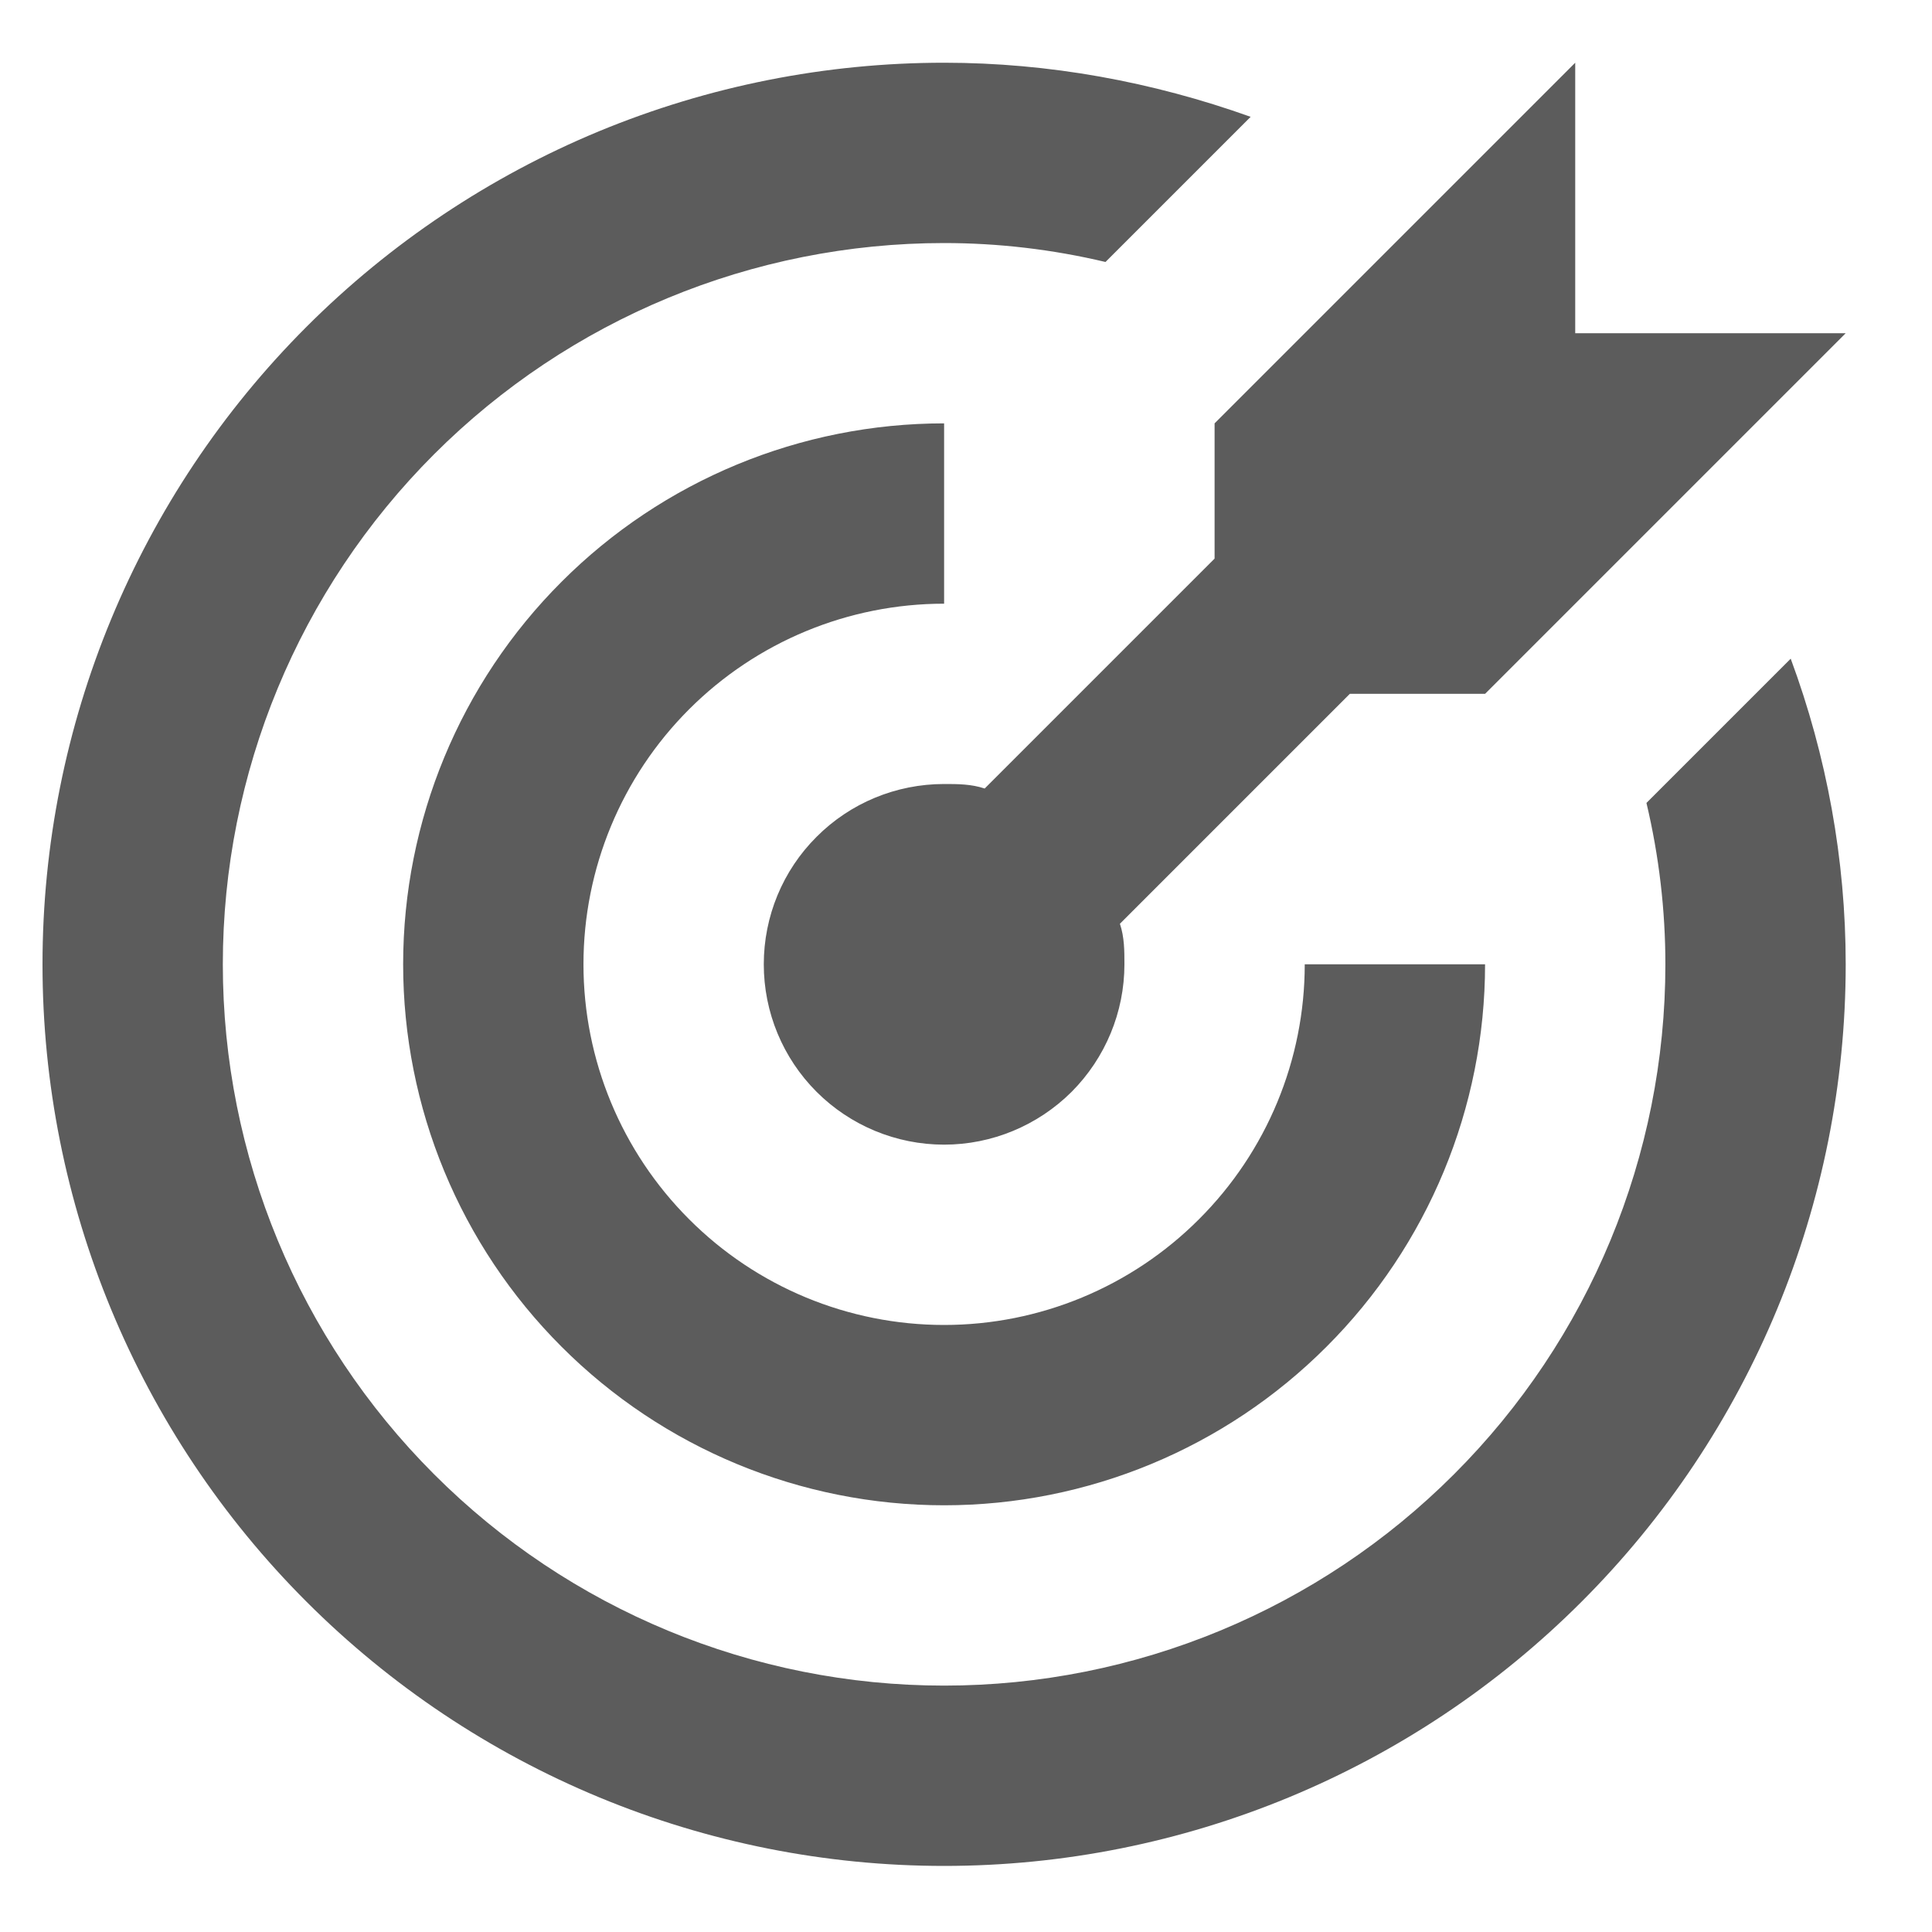
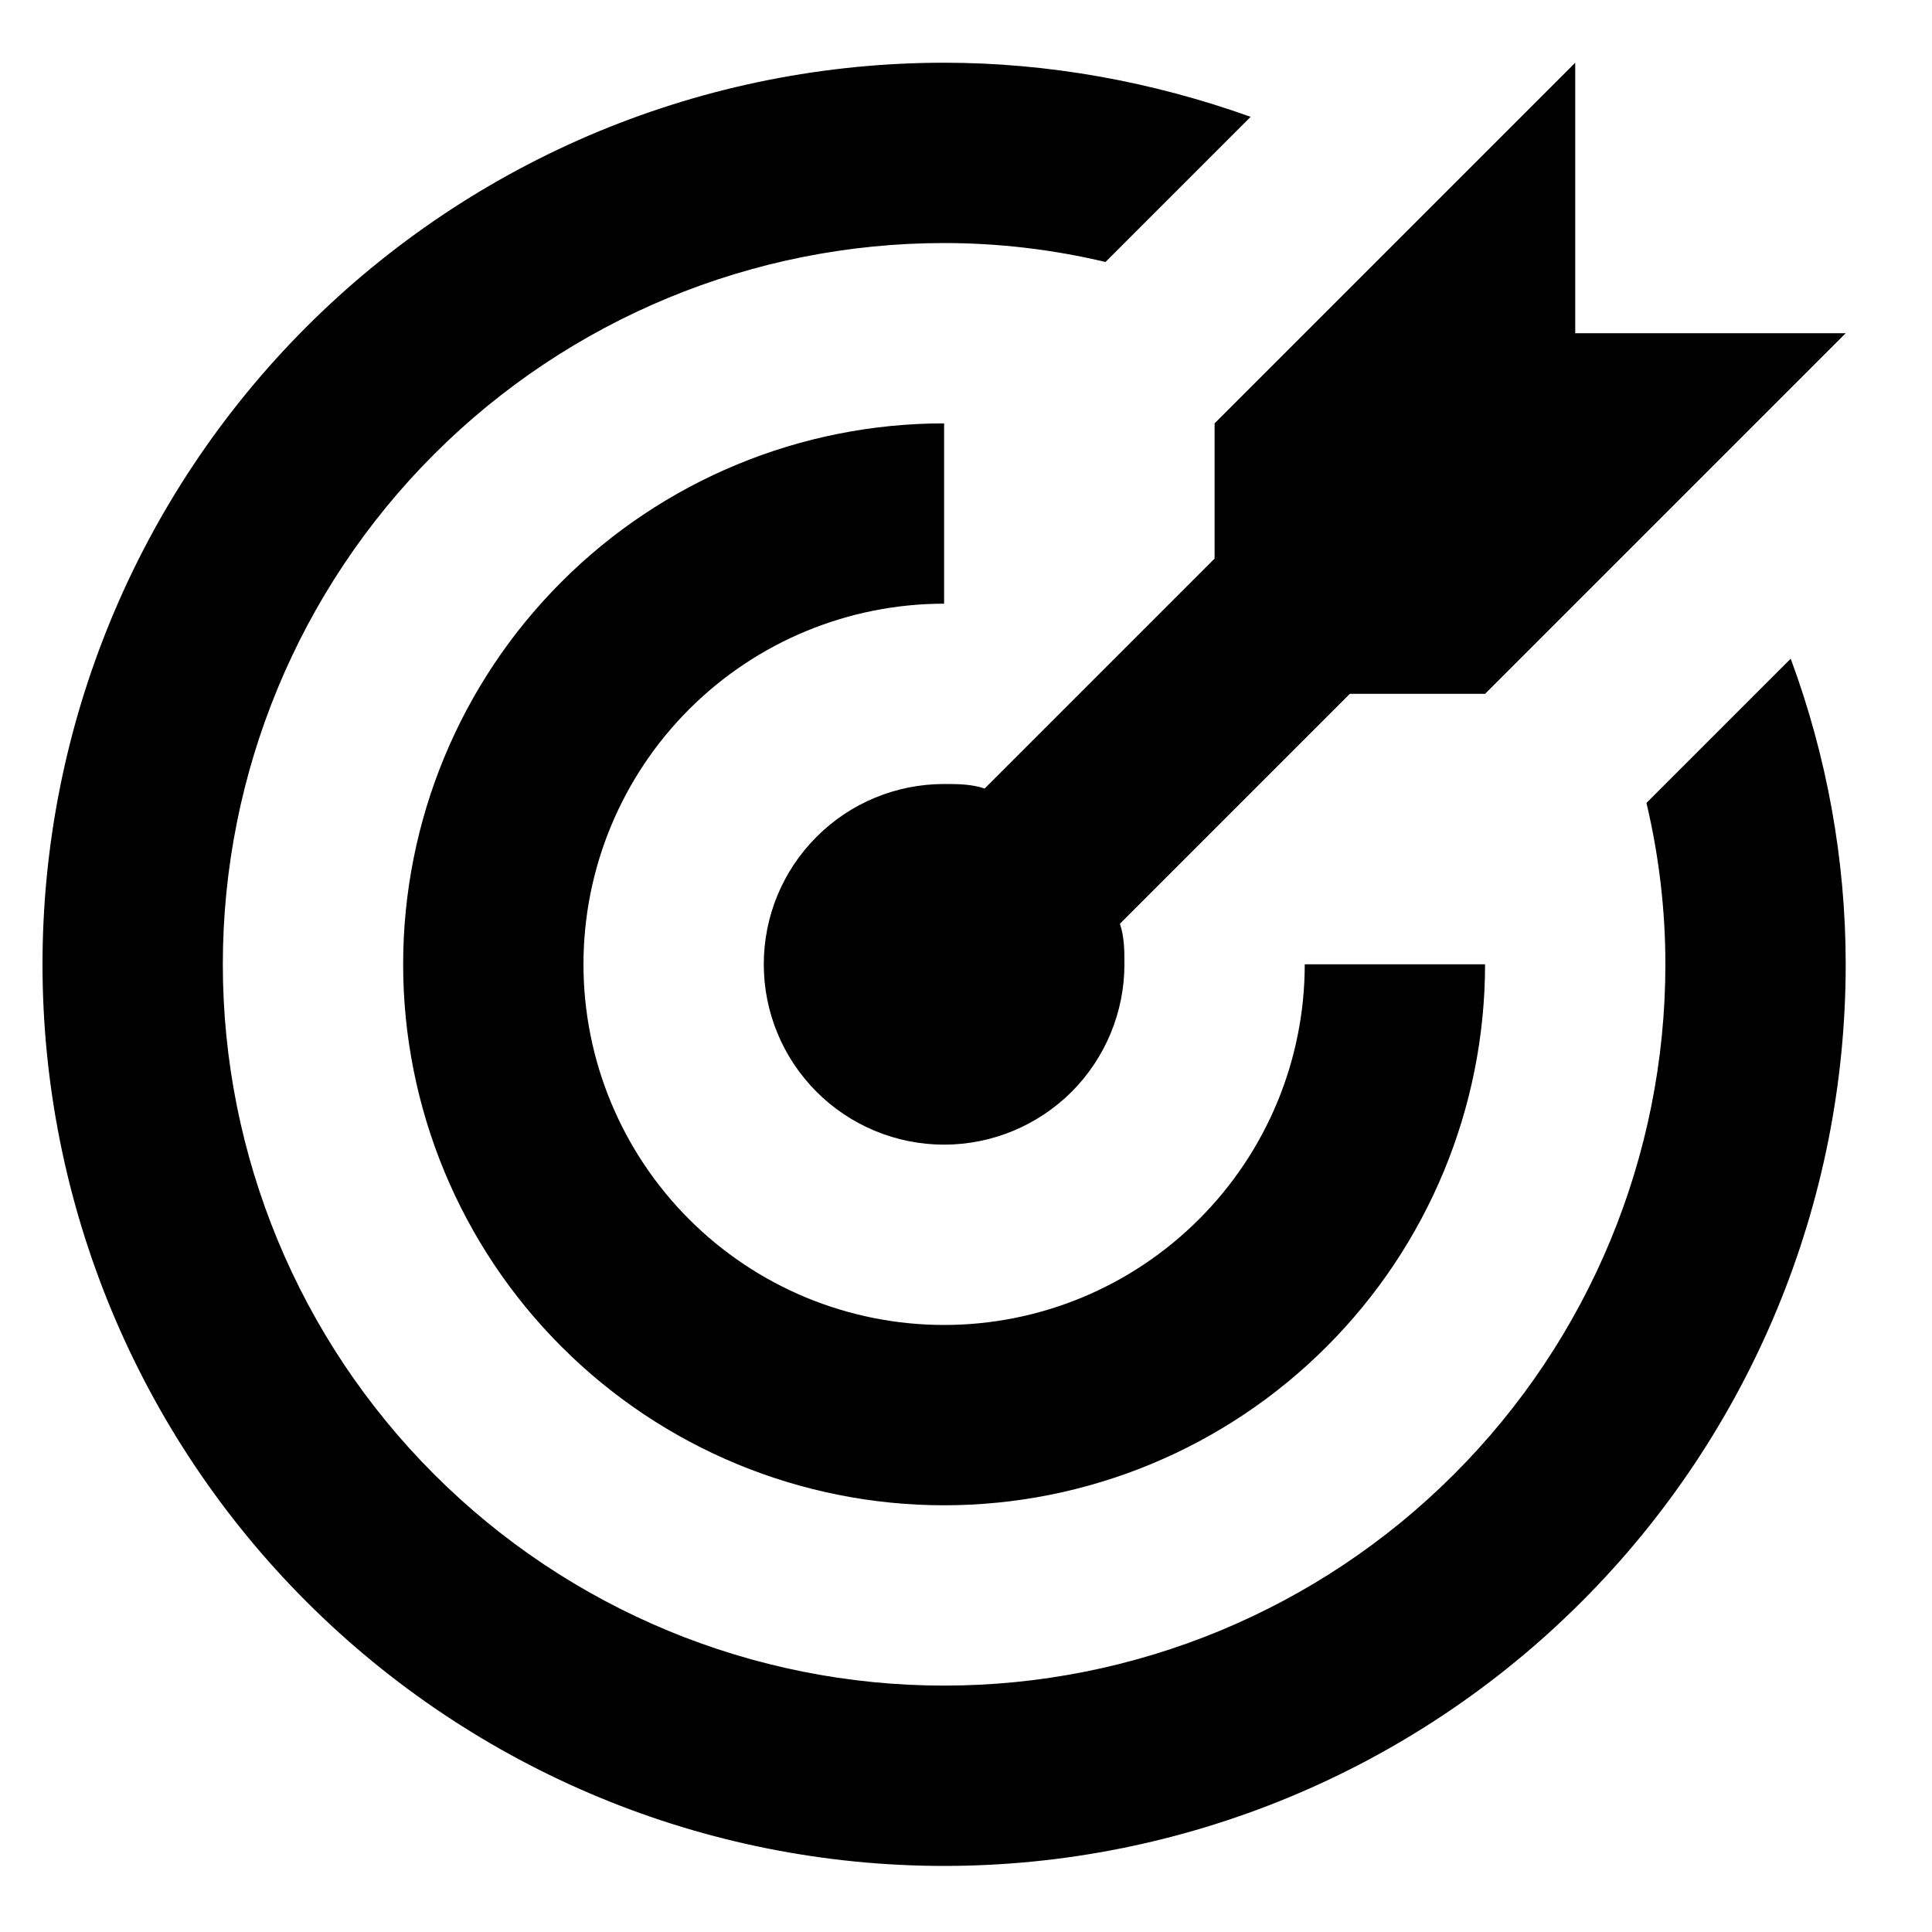
- <svg xmlns="http://www.w3.org/2000/svg" width="15" height="15" viewBox="0 0 15 15" fill="none">
-   <path d="M7.33 0.487C6.41 0.487 5.5 0.668 4.651 1.019C3.802 1.371 3.03 1.887 2.38 2.537C1.067 3.85 0.33 5.63 0.33 7.487C0.33 9.343 1.067 11.124 2.38 12.436C3.03 13.086 3.802 13.602 4.651 13.954C5.5 14.306 6.41 14.487 7.33 14.487C9.186 14.487 10.967 13.749 12.279 12.436C13.592 11.124 14.33 9.343 14.33 7.487C14.33 6.675 14.183 5.87 13.903 5.114L12.783 6.234C12.881 6.647 12.93 7.067 12.93 7.487C12.93 8.972 12.34 10.396 11.289 11.446C10.239 12.497 8.815 13.087 7.33 13.087C5.844 13.087 4.42 12.497 3.37 11.446C2.32 10.396 1.73 8.972 1.73 7.487C1.73 6.001 2.32 4.577 3.37 3.527C4.42 2.477 5.844 1.887 7.33 1.887C7.75 1.887 8.17 1.936 8.583 2.034L9.71 0.907C8.947 0.634 8.142 0.487 7.33 0.487ZM12.23 0.487L9.43 3.287V4.337L7.645 6.122C7.54 6.087 7.435 6.087 7.33 6.087C6.958 6.087 6.602 6.234 6.34 6.497C6.077 6.759 5.93 7.115 5.93 7.487C5.93 7.858 6.077 8.214 6.34 8.477C6.602 8.739 6.958 8.887 7.33 8.887C7.701 8.887 8.057 8.739 8.32 8.477C8.582 8.214 8.73 7.858 8.73 7.487C8.73 7.382 8.73 7.277 8.695 7.172L10.48 5.387H11.53L14.33 2.587H12.23V0.487ZM7.33 3.287C6.216 3.287 5.147 3.729 4.36 4.517C3.572 5.304 3.13 6.373 3.13 7.487C3.13 8.6 3.572 9.669 4.36 10.456C5.147 11.244 6.216 11.687 7.33 11.687C8.444 11.687 9.512 11.244 10.299 10.456C11.087 9.669 11.53 8.6 11.53 7.487H10.13C10.13 8.229 9.835 8.941 9.309 9.466C8.784 9.992 8.072 10.287 7.33 10.287C6.587 10.287 5.875 9.992 5.35 9.466C4.825 8.941 4.53 8.229 4.53 7.487C4.53 6.744 4.825 6.032 5.35 5.507C5.875 4.982 6.587 4.687 7.33 4.687V3.287Z" fill="#5C5C5C" />
+ <svg xmlns="http://www.w3.org/2000/svg" width="100%" height="100%" viewBox="0 0 15 15" fill="currentColor">
+   <path d="M7.33 0.487C6.41 0.487 5.5 0.668 4.651 1.019C3.802 1.371 3.03 1.887 2.38 2.537C1.067 3.85 0.33 5.63 0.33 7.487C0.33 9.343 1.067 11.124 2.38 12.436C3.03 13.086 3.802 13.602 4.651 13.954C5.5 14.306 6.41 14.487 7.33 14.487C9.186 14.487 10.967 13.749 12.279 12.436C13.592 11.124 14.33 9.343 14.33 7.487C14.33 6.675 14.183 5.87 13.903 5.114L12.783 6.234C12.881 6.647 12.93 7.067 12.93 7.487C12.93 8.972 12.34 10.396 11.289 11.446C10.239 12.497 8.815 13.087 7.33 13.087C5.844 13.087 4.42 12.497 3.37 11.446C2.32 10.396 1.73 8.972 1.73 7.487C1.73 6.001 2.32 4.577 3.37 3.527C4.42 2.477 5.844 1.887 7.33 1.887C7.75 1.887 8.17 1.936 8.583 2.034L9.71 0.907C8.947 0.634 8.142 0.487 7.33 0.487ZM12.23 0.487L9.43 3.287V4.337L7.645 6.122C7.54 6.087 7.435 6.087 7.33 6.087C6.958 6.087 6.602 6.234 6.34 6.497C6.077 6.759 5.93 7.115 5.93 7.487C5.93 7.858 6.077 8.214 6.34 8.477C6.602 8.739 6.958 8.887 7.33 8.887C7.701 8.887 8.057 8.739 8.32 8.477C8.582 8.214 8.73 7.858 8.73 7.487C8.73 7.382 8.73 7.277 8.695 7.172L10.48 5.387H11.53L14.33 2.587H12.23V0.487ZM7.33 3.287C6.216 3.287 5.147 3.729 4.36 4.517C3.572 5.304 3.13 6.373 3.13 7.487C3.13 8.6 3.572 9.669 4.36 10.456C5.147 11.244 6.216 11.687 7.33 11.687C8.444 11.687 9.512 11.244 10.299 10.456C11.087 9.669 11.53 8.6 11.53 7.487H10.13C10.13 8.229 9.835 8.941 9.309 9.466C8.784 9.992 8.072 10.287 7.33 10.287C6.587 10.287 5.875 9.992 5.35 9.466C4.825 8.941 4.53 8.229 4.53 7.487C4.53 6.744 4.825 6.032 5.35 5.507C5.875 4.982 6.587 4.687 7.33 4.687V3.287Z" fill="currentColor" />
</svg>
